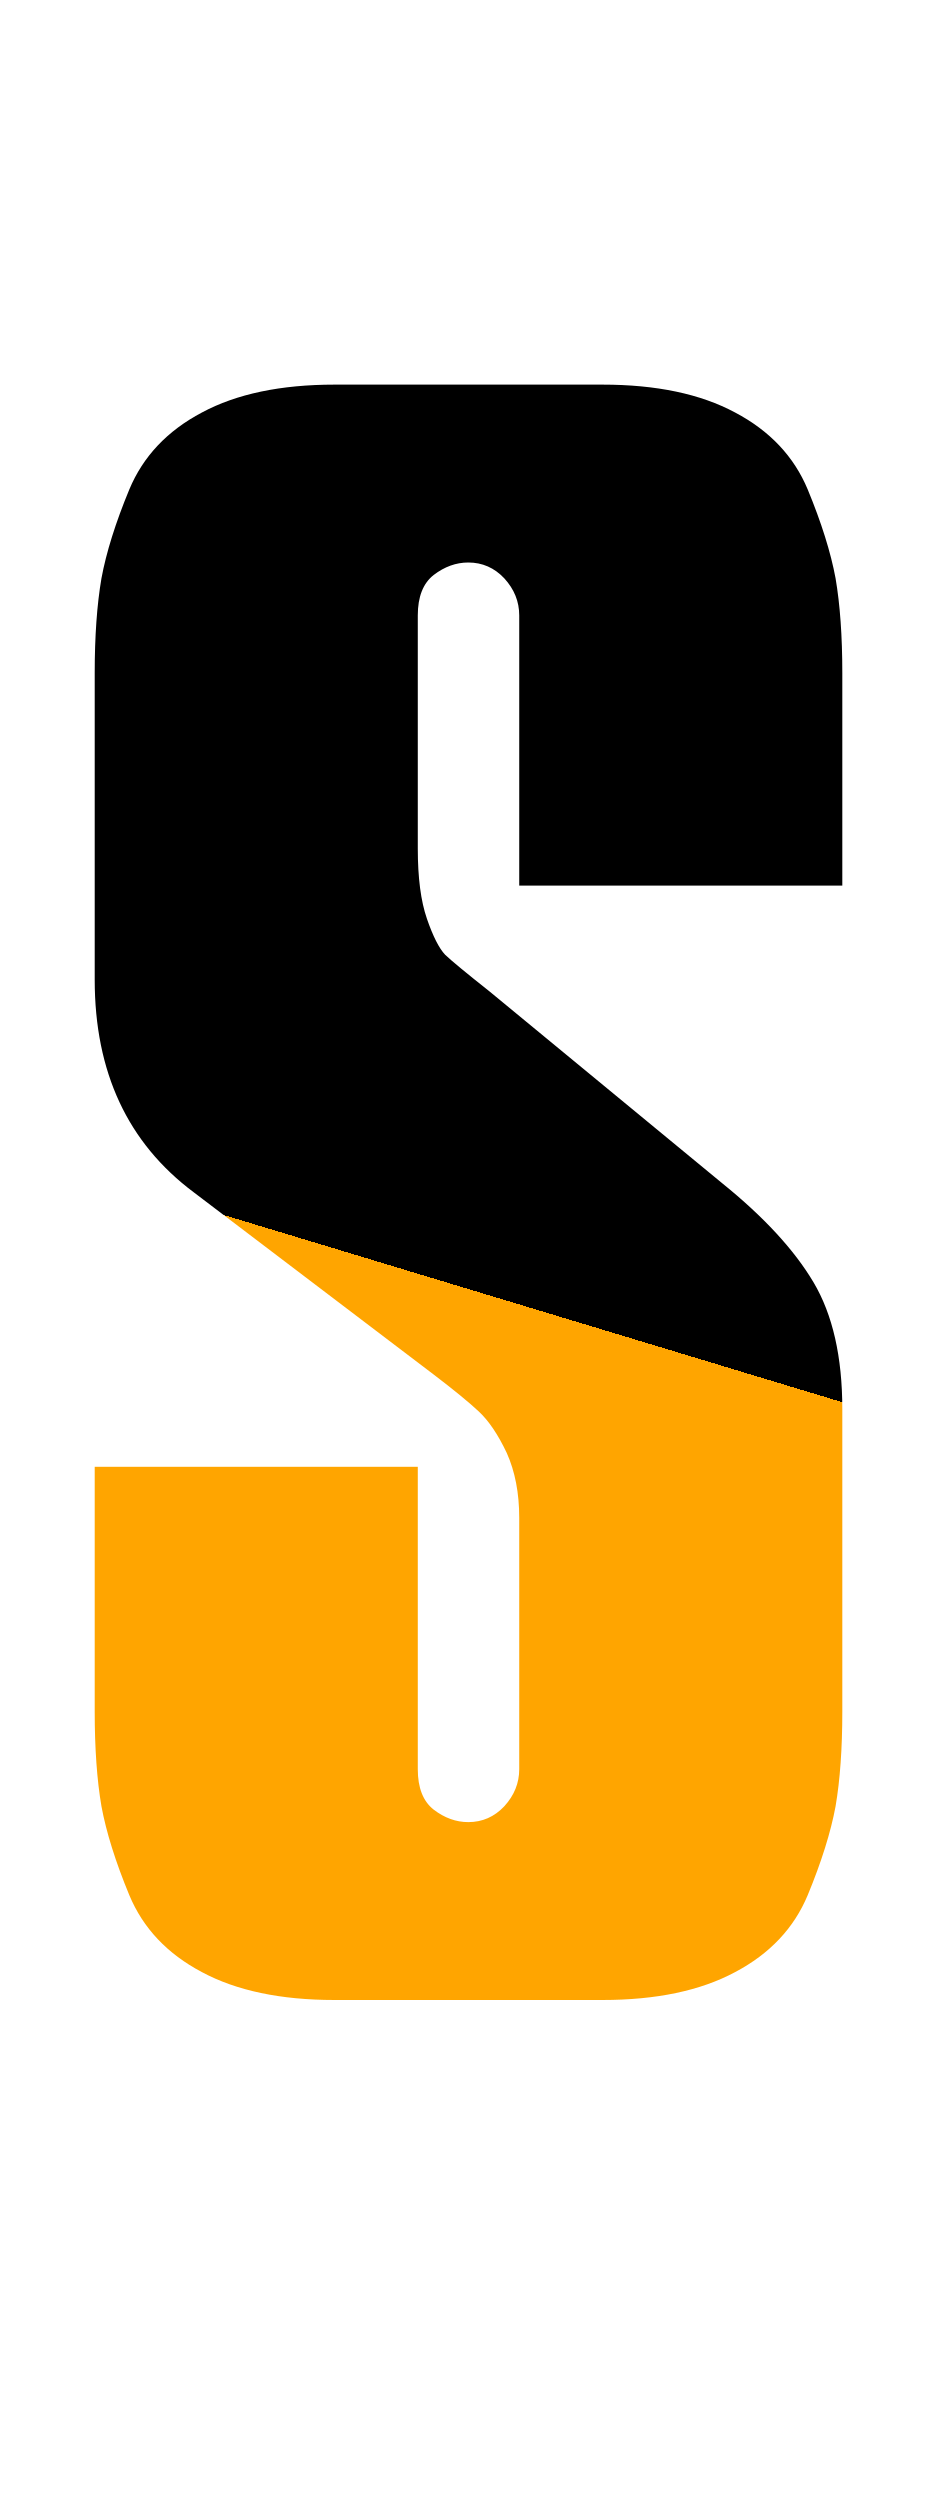
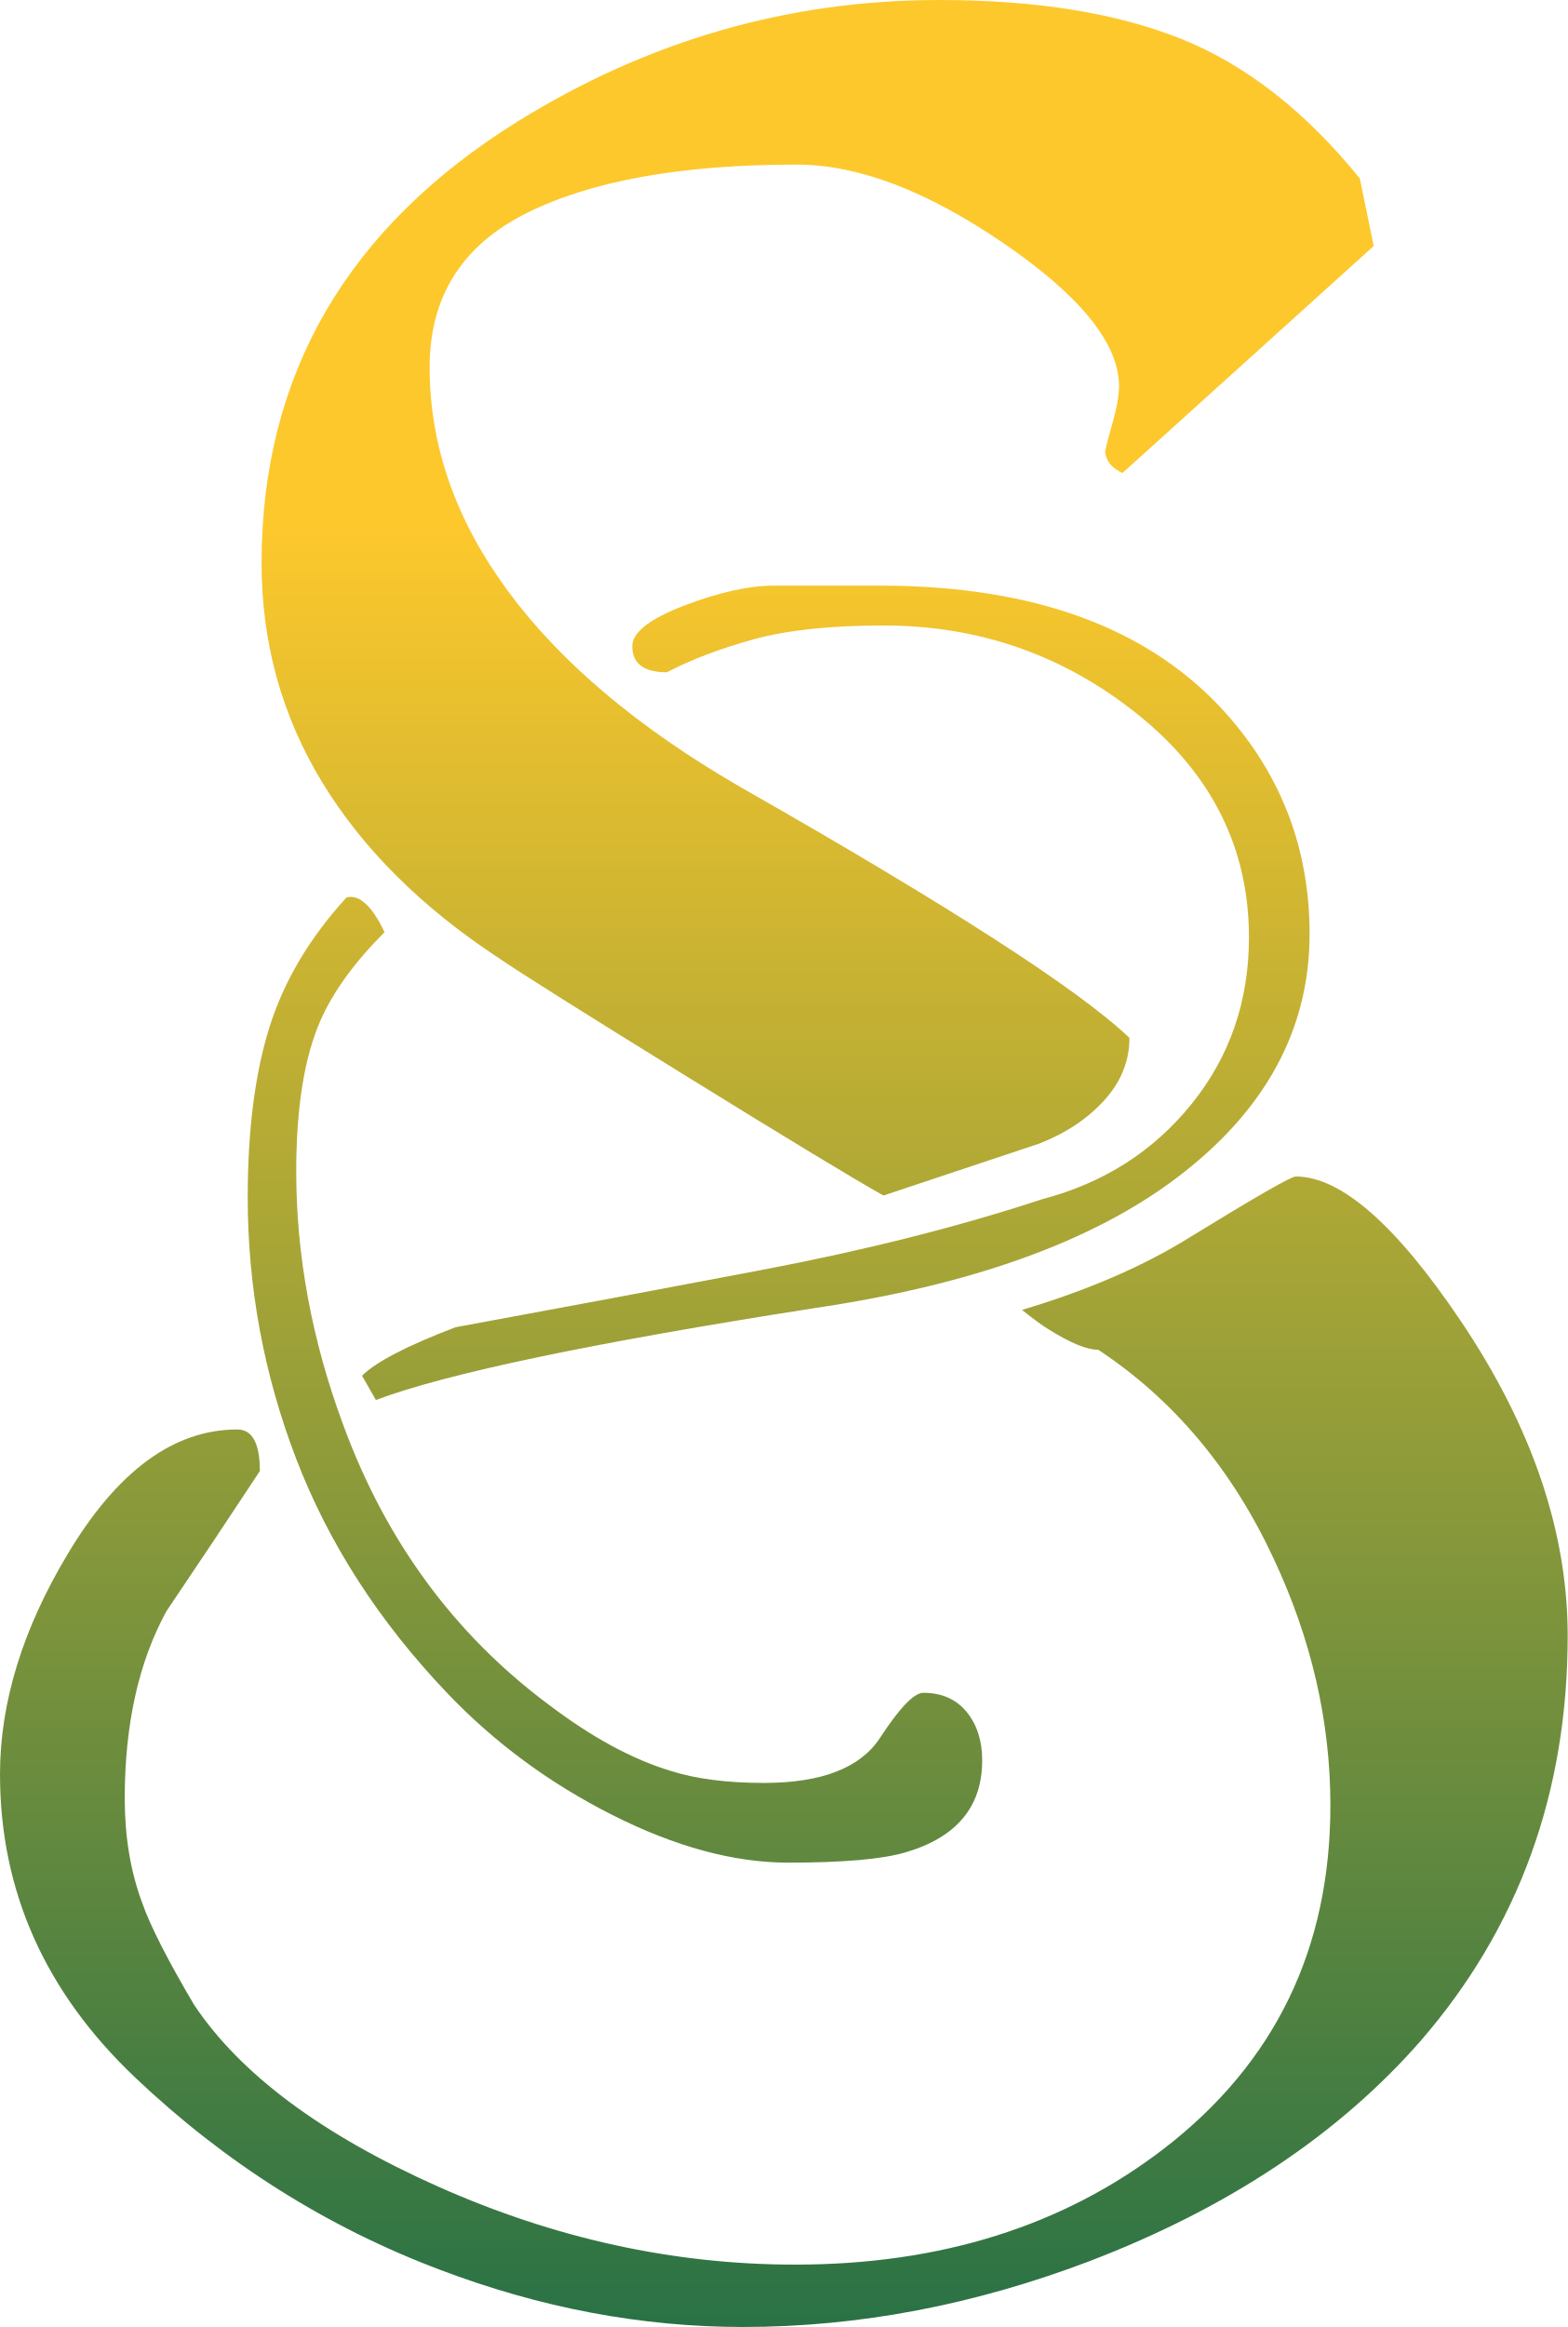
- <svg xmlns="http://www.w3.org/2000/svg" height="52" version="1.1" width="19.5" style="overflow: hidden; position: relative; left: -0.2px;" viewBox="292.75 200.2 19.5 52" preserveAspectRatio="xMinYMin" id="main_svg">
-   <defs style="-webkit-tap-highlight-color: rgba(0, 0, 0, 0);">
-     <linearGradient id="gradient_w6e2mu1nljjel1ce8fdjvc" x1="0.141" y1="0" x2="0" y2="1" style="-webkit-tap-highlight-color: rgba(0, 0, 0, 0);">
-       <stop offset="50%" stop-color="#000000" stop-opacity="1" style="-webkit-tap-highlight-color: rgba(0, 0, 0, 0);" />
-       <stop offset="15%" stop-color="#ffa500" stop-opacity="1" style="-webkit-tap-highlight-color: rgba(0, 0, 0, 0);" />
-     </linearGradient>
-     <linearGradient id="gradient_8zllrgl2jl6xszx1utcjhm" x1="0.141" y1="0" x2="0" y2="1" style="-webkit-tap-highlight-color: rgba(0, 0, 0, 0);">
-       <stop offset="50%" stop-color="#000000" stop-opacity="1" style="-webkit-tap-highlight-color: rgba(0, 0, 0, 0);" />
-       <stop offset="15%" stop-color="#ffa500" stop-opacity="1" style="-webkit-tap-highlight-color: rgba(0, 0, 0, 0);" />
+ <svg xmlns="http://www.w3.org/2000/svg" width="76.105mm" height="112.939mm" viewBox="0 0 269.664 400.176" id="svg4672" version="1.1">
+   <defs id="defs4674">
+     <linearGradient x1="0" y1="0" x2="1" y2="0" gradientUnits="userSpaceOnUse" gradientTransform="matrix(-1.8e-5,412.7771,-412.7771,-1.8e-5,-1271.329,-180.6236)" spreadMethod="pad" id="linearGradient268">
+       <stop style="stop-opacity:1;stop-color:#fdc82c" offset="0" id="stop270" />
+       <stop style="stop-opacity:1;stop-color:#fdc82c" offset="0.24" id="stop272" />
+       <stop style="stop-opacity:1;stop-color:#236f46" offset="1" id="stop274" />
    </linearGradient>
  </defs>
-   <path fill="url(#gradient_8zllrgl2jl6xszx1utcjhm)" stroke="none" d="M-7.78,-11.09L-1.06,-11.09L-1.06,-4.8Q-1.06,-4.22,-0.73,-3.96Q-0.39,-3.7,-0.01,-3.7Q0.43,-3.7,0.74,-4.03Q1.05,-4.37,1.05,-4.8L1.05,-10.03Q1.05,-10.8,0.79,-11.38Q0.52,-11.95,0.21,-12.24Q-0.1,-12.53,-0.73,-13.01L-5.72,-16.8Q-7.78,-18.34,-7.78,-21.22L-7.78,-27.6Q-7.78,-28.75,-7.64,-29.57Q-7.49,-30.38,-7.06,-31.42Q-6.63,-32.45,-5.55,-33.02Q-4.47,-33.6,-2.79,-33.6L2.78,-33.6Q4.46,-33.6,5.54,-33.02Q6.62,-32.45,7.05,-31.42Q7.48,-30.38,7.63,-29.57Q7.77,-28.75,7.77,-27.6L7.77,-23.18L1.05,-23.18L1.05,-28.8Q1.05,-29.23,0.74,-29.57Q0.43,-29.9,-0.01,-29.9Q-0.39,-29.9,-0.73,-29.64Q-1.06,-29.38,-1.06,-28.8L-1.06,-23.95Q-1.06,-23.04,-0.87,-22.49Q-0.68,-21.94,-0.49,-21.74Q-0.29,-21.55,0.43,-20.98L5.27,-16.99Q6.57,-15.94,7.17,-14.93Q7.77,-13.92,7.77,-12.29L7.77,-6Q7.77,-4.85,7.63,-4.03Q7.48,-3.22,7.05,-2.18Q6.62,-1.15,5.54,-0.58Q4.46,0,2.78,0L-2.79,0Q-4.47,0,-5.55,-0.58Q-6.63,-1.15,-7.06,-2.18Q-7.49,-3.22,-7.64,-4.03Q-7.78,-4.85,-7.78,-6L-7.78,-11.09Z" opacity="1" fill-opacity="1" transform="matrix(1,0,0,1,302.5,241.8)" style="-webkit-tap-highlight-color: rgba(0, 0, 0, 0); opacity: 1; fill-opacity: 1;" stroke-width="1" />
+   <g id="layer1" transform="translate(1411.975,173.44)">
+     <path style="fill:url(#linearGradient268);stroke:none" d="m -1250.467,-173.44 c -25.83,0 -49.968,6.95 -72.41,20.855 -29.405,18.277 -44.102,43.607 -44.102,75.984 0,13.705 3.471,26.271 10.426,37.691 6.952,11.425 17.088,21.506 30.398,30.246 3.772,2.583 14.5,9.338 32.18,20.258 17.677,10.93 29.001,17.782 33.969,20.562 l 26.816,-8.937 c 4.567,-1.79 8.293,-4.269 11.176,-7.449 2.877,-3.178 4.32,-6.752 4.32,-10.727 -8.745,-8.342 -31.09,-22.745 -67.043,-43.207 -17.483,-10.133 -30.744,-21.306 -39.781,-33.523 -9.043,-12.215 -13.555,-25.076 -13.555,-38.586 0,-12.115 5.556,-20.96 16.684,-26.52 11.123,-5.56 26.619,-8.344 46.484,-8.344 10.527,0 22.397,4.521 35.609,13.559 13.207,9.042 19.812,17.237 19.812,24.582 0,1.595 -0.401,3.777 -1.191,6.555 -0.795,2.785 -1.191,4.373 -1.191,4.766 0.198,1.593 1.19,2.784 2.98,3.574 l 43.207,-39.031 -2.387,-11.621 c -9.338,-11.52 -19.565,-19.514 -30.688,-23.984 -11.13,-4.47 -25.03,-6.703 -41.715,-6.703 z m -28.309,100.711 c -4.375,0 -9.54,1.147 -15.5,3.43 -5.96,2.285 -8.938,4.615 -8.938,7 0,2.978 1.986,4.473 5.961,4.473 4.173,-2.185 9.136,-4.072 14.898,-5.664 5.76,-1.59 13.21,-2.383 22.348,-2.383 16.488,0 31.087,5.114 43.805,15.344 12.707,10.232 19.066,22.998 19.066,38.293 0,10.925 -3.277,20.459 -9.832,28.602 -6.555,8.145 -15.1,13.611 -25.625,16.391 -14.502,4.768 -30.644,8.837 -48.422,12.215 -17.78,3.38 -35.311,6.657 -52.594,9.832 -8.342,3.18 -13.705,5.961 -16.09,8.344 l 2.387,4.172 c 12.113,-4.567 37.243,-9.833 75.383,-15.793 27.015,-3.973 47.775,-11.42 62.277,-22.348 15.295,-11.52 22.945,-25.522 22.945,-42.012 0,-14.498 -4.768,-27.116 -14.301,-37.844 -13.113,-14.697 -32.976,-22.051 -59.594,-22.051 l -18.176,0 z m -72.848,53.531 c -0.253,0 -0.501,0.038 -0.754,0.105 -6.362,6.955 -10.779,14.405 -13.262,22.348 -2.485,7.947 -3.723,17.682 -3.723,29.199 0,15.498 2.779,30.496 8.344,44.996 5.56,14.502 14.201,27.912 25.926,40.227 8.143,8.545 17.623,15.548 28.453,21.008 10.825,5.465 20.906,8.195 30.246,8.195 9.535,0 16.283,-0.598 20.258,-1.793 8.74,-2.578 13.113,-7.842 13.113,-15.789 0,-3.375 -0.895,-6.156 -2.68,-8.344 -1.79,-2.183 -4.274,-3.277 -7.449,-3.277 -1.595,0 -4.074,2.584 -7.449,7.746 -3.38,5.168 -10.035,7.75 -19.965,7.75 -6.36,0 -11.725,-0.693 -16.09,-2.086 -6.555,-1.985 -13.516,-5.759 -20.863,-11.324 -16.29,-12.113 -28.11,-28.206 -35.457,-48.273 -5.362,-14.5 -8.043,-28.999 -8.043,-43.504 0,-10.92 1.385,-19.563 4.168,-25.926 2.183,-4.963 5.86,-10.028 11.027,-15.195 -1.935,-4.04 -3.871,-6.062 -5.801,-6.062 z m 162.535,48.078 c -0.795,0 -6.853,3.48 -18.176,10.43 -7.95,4.968 -17.581,9.138 -28.906,12.516 1.985,1.59 3.478,2.68 4.473,3.277 3.772,2.382 6.652,3.574 8.637,3.574 12.912,8.543 22.945,20.463 30.098,35.758 6.555,13.907 9.836,28.112 9.836,42.609 0,24.635 -9.536,44.3 -28.605,59 -17.282,13.31 -38.441,19.965 -63.469,19.965 -20.86,0 -41.324,-4.473 -61.387,-13.41 -20.065,-8.938 -34.067,-19.369 -42.012,-31.289 -4.57,-7.747 -7.551,-13.601 -8.941,-17.578 -1.985,-5.362 -2.977,-11.324 -2.977,-17.879 0,-12.713 2.384,-23.435 7.149,-32.18 5.365,-7.942 10.729,-15.989 16.094,-24.137 0,-4.768 -1.298,-7.148 -3.875,-7.148 -10.928,0 -20.662,7.147 -29.199,21.449 -7.747,12.915 -11.625,25.527 -11.625,37.84 0,20.07 7.747,37.451 23.242,52.148 15.495,14.703 32.973,25.727 52.445,33.074 17.282,6.555 34.662,9.836 52.145,9.836 19.86,0 39.729,-3.777 59.594,-11.324 23.84,-9.135 42.806,-21.751 56.914,-37.844 16.883,-19.465 25.324,-42.705 25.324,-69.723 0,-17.88 -6.154,-35.954 -18.469,-54.234 -11.125,-16.485 -20.561,-24.73 -28.309,-24.73 z" id="path276" />
+   </g>
</svg>
